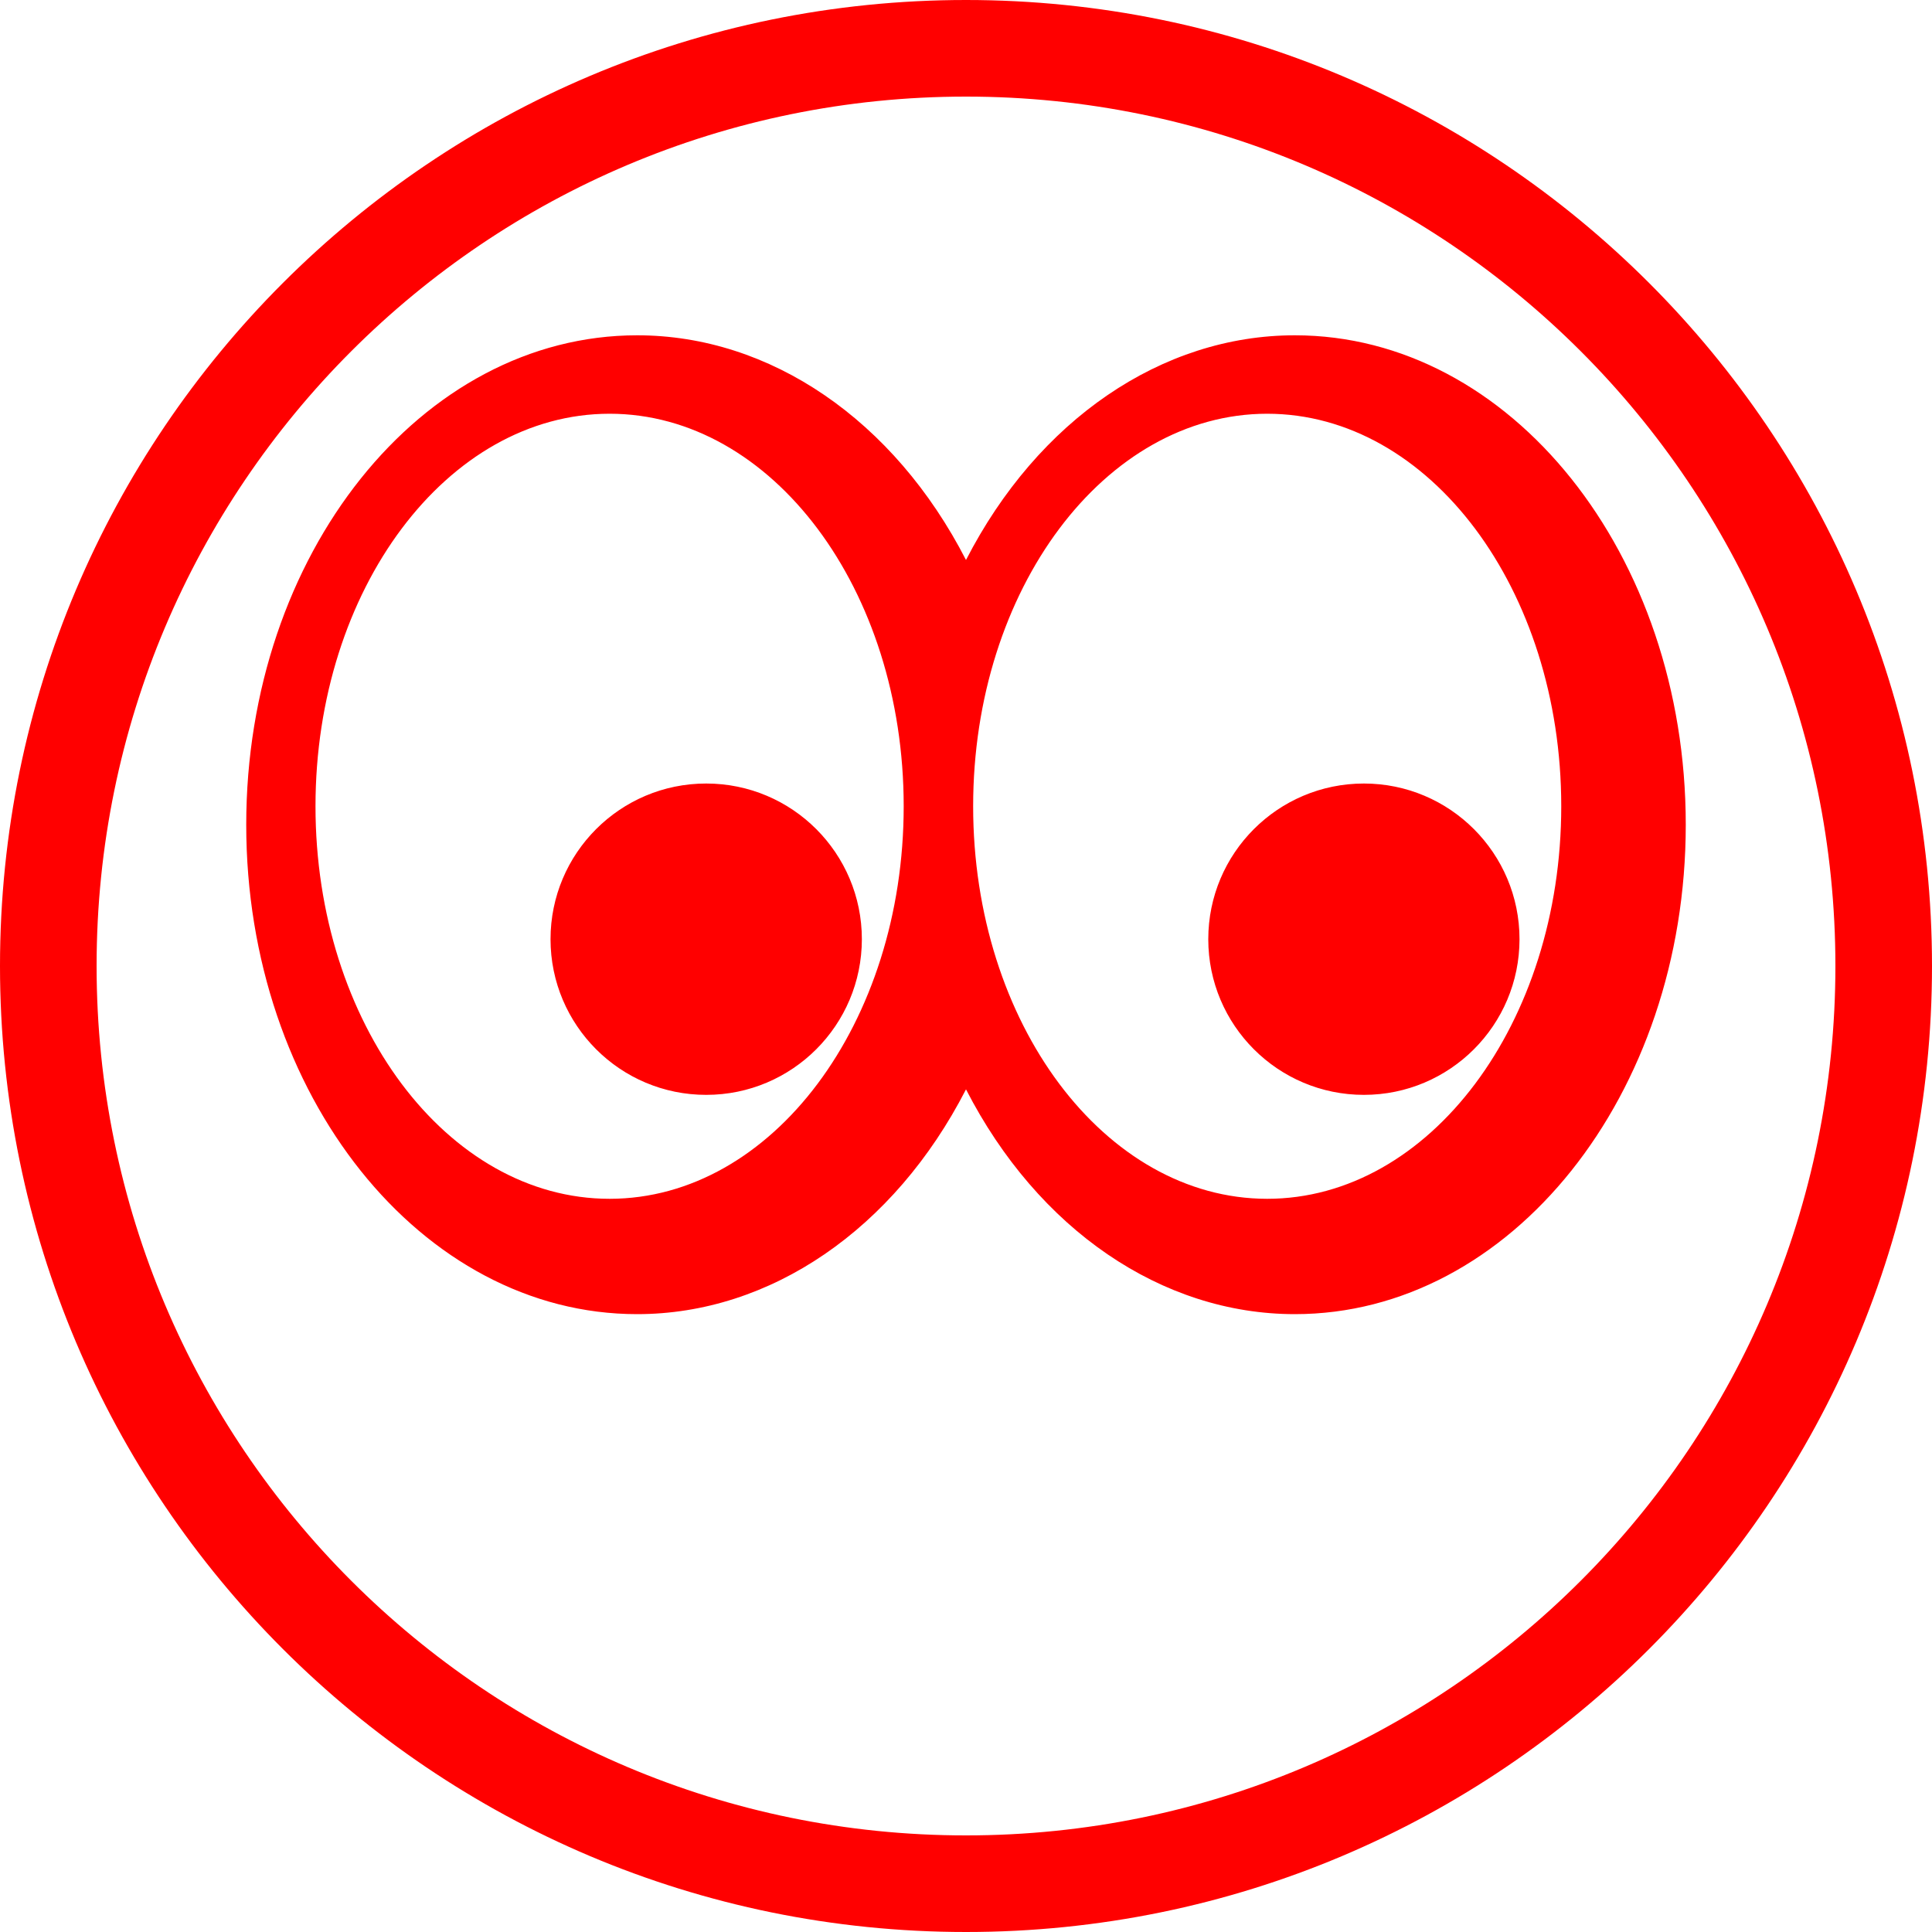
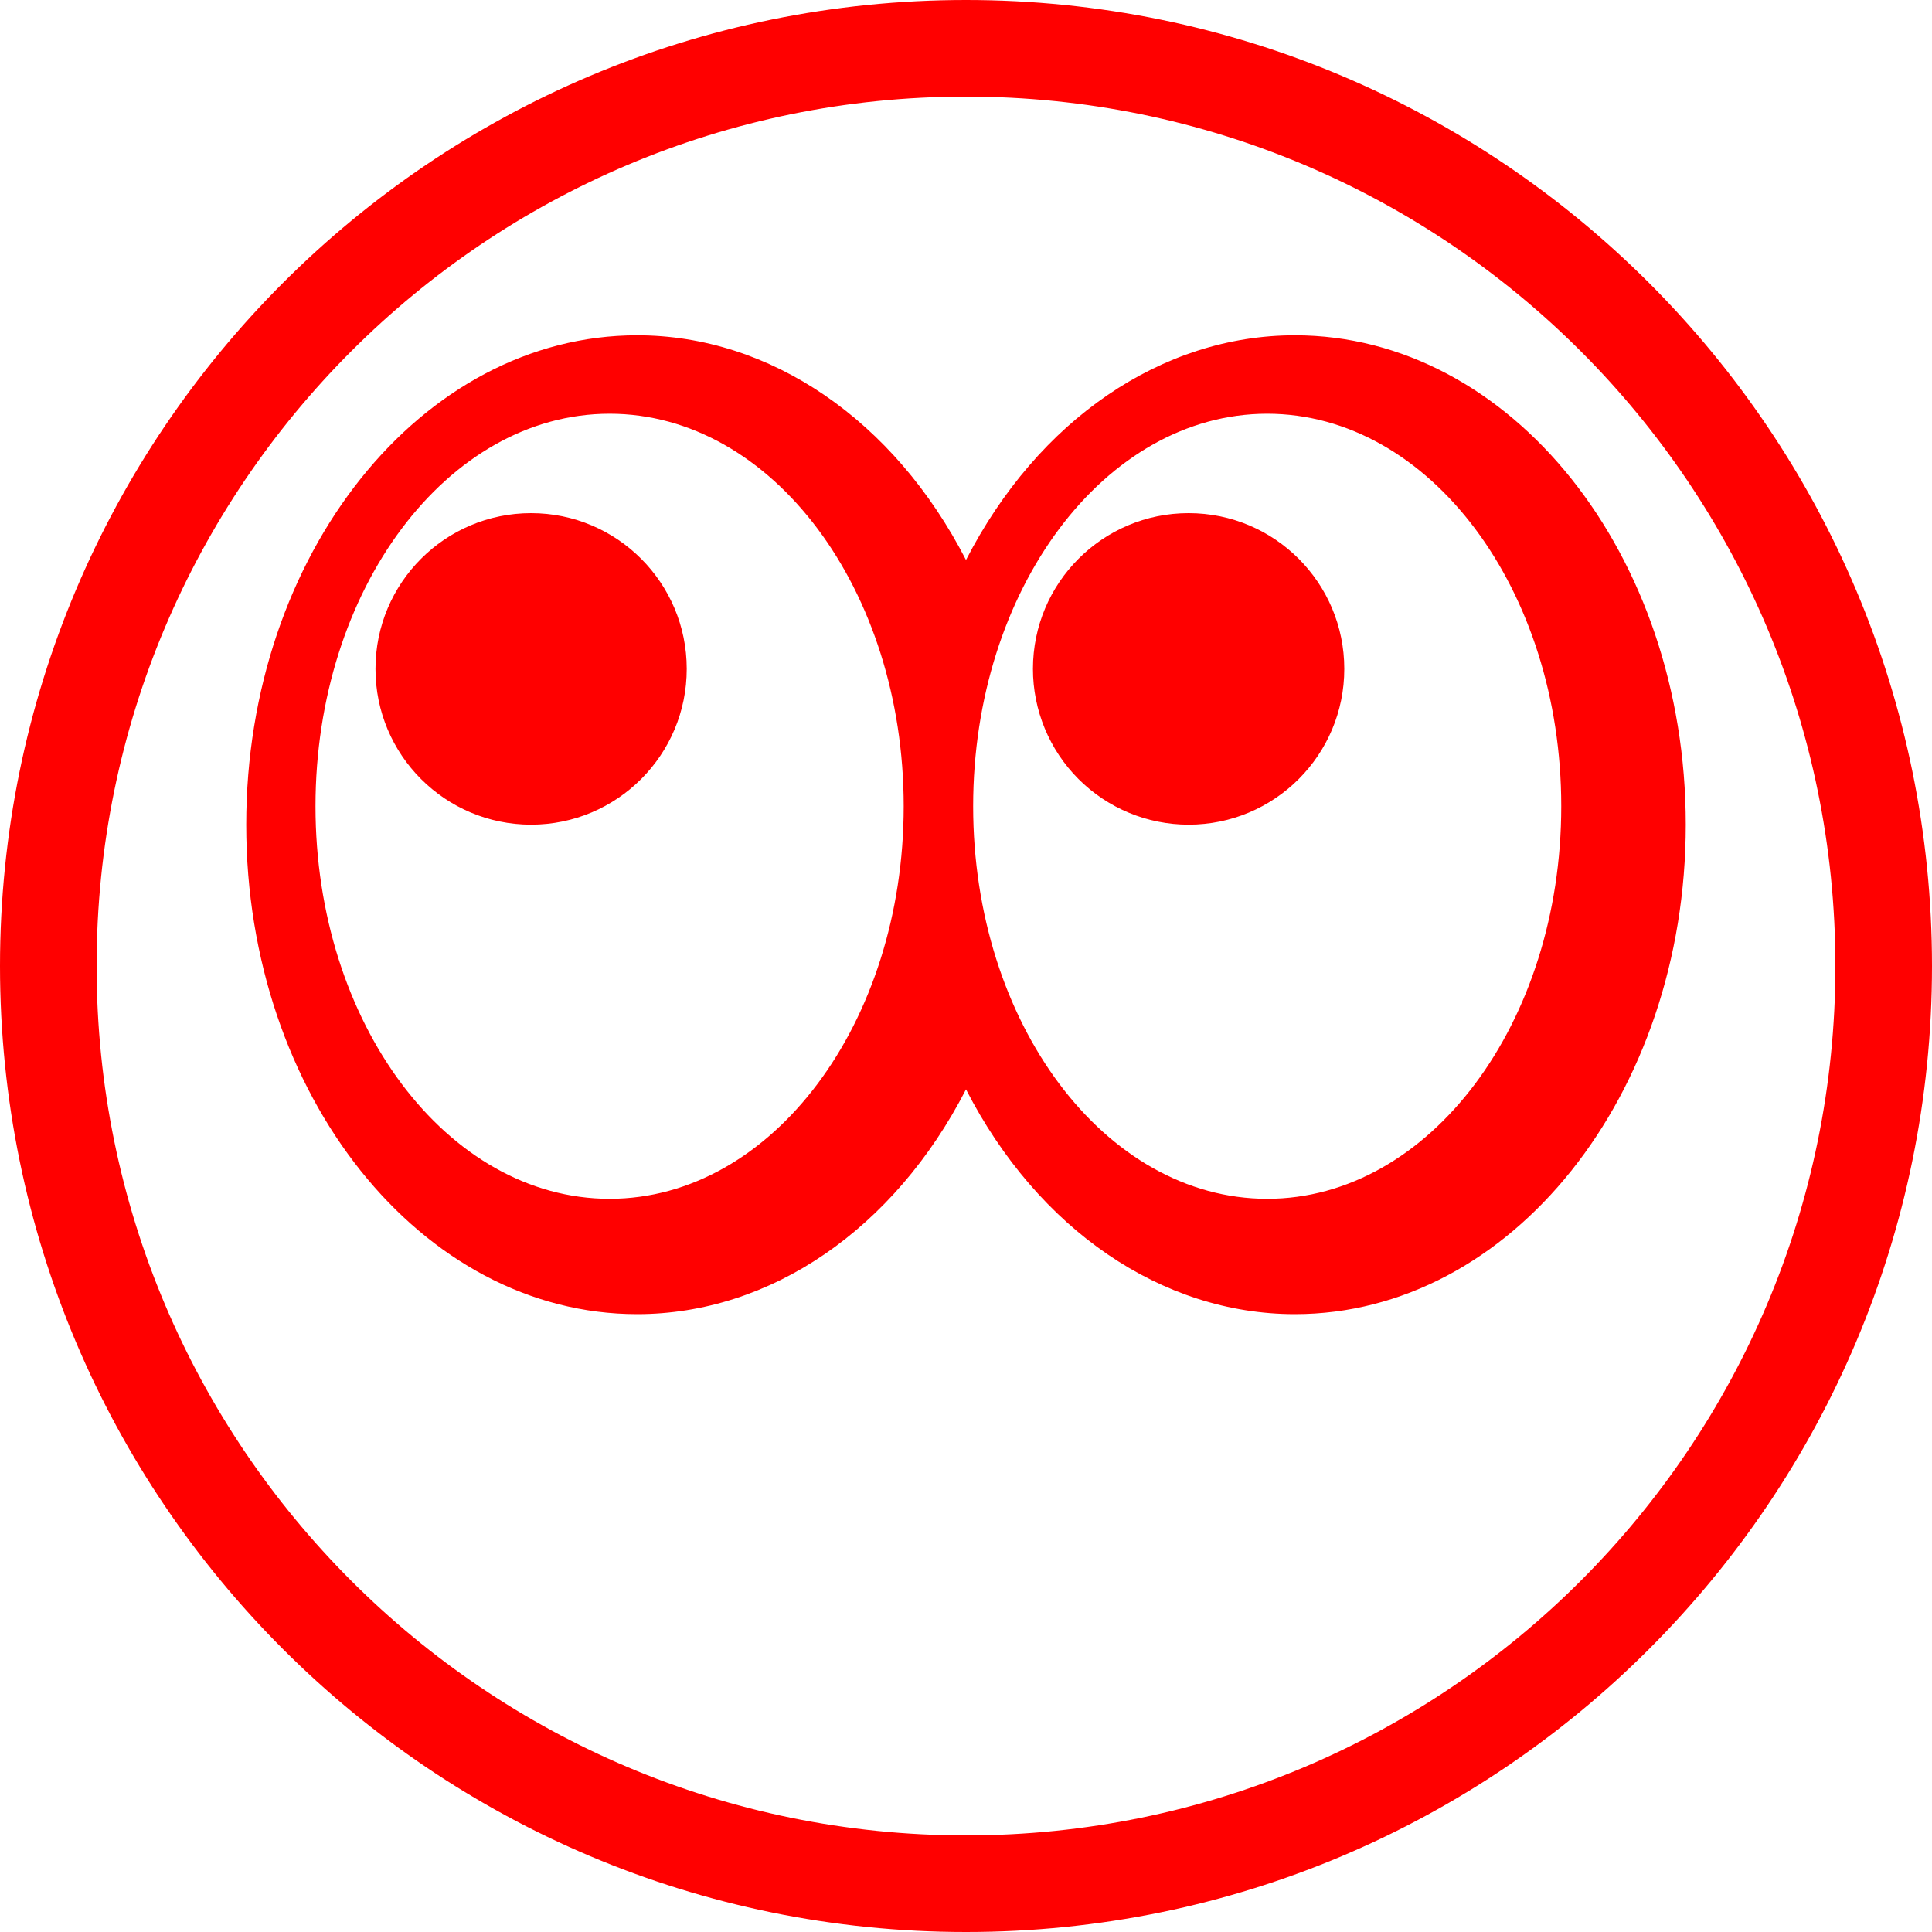
<svg xmlns="http://www.w3.org/2000/svg" width="20" height="20" viewBox="0 0 20 20" version="1.1" id="svg-icon">
  <defs id="defs1" />
-   <g id="g19">
-     <path id="path15" style="fill:#ff0000;stroke:none;stroke-width:1.7" d="M 10 0 A 10 10 0 0 0 0 10 A 10 10 0 0 0 10 20 A 10 10 0 0 0 20 10 A 10 10 0 0 0 10 0 z M 10 1 A 9 9 0 0 1 19 10 A 9 9 0 0 1 10 19 A 9 9 0 0 1 1 10 A 9 9 0 0 1 10 1 z M 6.596 3.471 A 4.047 5.066 0 0 0 2.549 8.537 A 4.047 5.066 0 0 0 6.596 13.604 A 4.047 5.066 0 0 0 10 11.277 A 4.047 5.066 0 0 0 13.404 13.604 A 4.047 5.066 0 0 0 17.451 8.537 A 4.047 5.066 0 0 0 13.404 3.471 A 4.047 5.066 0 0 0 10 5.797 A 4.047 5.066 0 0 0 6.596 3.471 z M 6.311 4.283 A 3.045 4.063 0 0 1 9.355 8.346 A 3.045 4.063 0 0 1 6.311 12.41 A 3.045 4.063 0 0 1 3.266 8.346 A 3.045 4.063 0 0 1 6.311 4.283 z M 13.117 4.283 A 3.045 4.063 0 0 1 16.162 8.346 A 3.045 4.063 0 0 1 13.117 12.41 A 3.045 4.063 0 0 1 10.074 8.346 A 3.045 4.063 0 0 1 13.117 4.283 z M 7.311 8.111 A 1.611 1.612 0 0 0 5.699 9.723 A 1.611 1.612 0 0 0 7.311 11.334 A 1.611 1.612 0 0 0 8.922 9.723 A 1.611 1.612 0 0 0 7.311 8.111 z M 14.119 8.111 A 1.611 1.612 0 0 0 12.508 9.723 A 1.611 1.612 0 0 0 14.119 11.334 A 1.611 1.612 0 0 0 15.73 9.723 A 1.611 1.612 0 0 0 14.119 8.111 z " />
+   <g id="g1">
+     <path id="path1" style="fill:#ff0000;stroke:none" d="M 10 0 A 10 10 0 0 0 0 10 A 10 10 0 0 0 10 20 A 10 10 0 0 0 20 10 A 10 10 0 0 0 10 0 z M 10 1 A 9 9 0 0 1 19 10 A 9 9 0 0 1 10 19 A 9 9 0 0 1 1 10 A 9 9 0 0 1 10 1 z M 6.596 3.471 A 4.047 5.066 0 0 0 2.549 8.537 A 4.047 5.066 0 0 0 6.596 13.604 A 4.047 5.066 0 0 0 10 11.277 A 4.047 5.066 0 0 0 13.404 13.604 A 4.047 5.066 0 0 0 17.451 8.537 A 4.047 5.066 0 0 0 13.404 3.471 A 4.047 5.066 0 0 0 10 5.797 A 4.047 5.066 0 0 0 6.596 3.471 z M 6.311 4.283 A 3.045 4.063 0 0 1 9.355 8.346 A 3.045 4.063 0 0 1 6.311 12.41 A 3.045 4.063 0 0 1 3.266 8.346 A 3.045 4.063 0 0 1 6.311 4.283 z M 13.117 4.283 A 3.045 4.063 0 0 1 16.162 8.346 A 3.045 4.063 0 0 1 13.117 12.41 A 3.045 4.063 0 0 1 10.074 8.346 A 3.045 4.063 0 0 1 13.117 4.283 z M 5.498 5.312 A 1.611 1.612 0 0 0 3.887 6.924 A 1.611 1.612 0 0 0 5.498 8.537 A 1.611 1.612 0 0 0 7.109 6.924 A 1.611 1.612 0 0 0 5.498 5.312 z M 12.305 5.312 A 1.611 1.612 0 0 0 10.693 6.924 A 1.611 1.612 0 0 0 12.305 8.537 A 1.611 1.612 0 0 0 13.916 6.924 A 1.611 1.612 0 0 0 12.305 5.312 z " />
  </g>
</svg>
